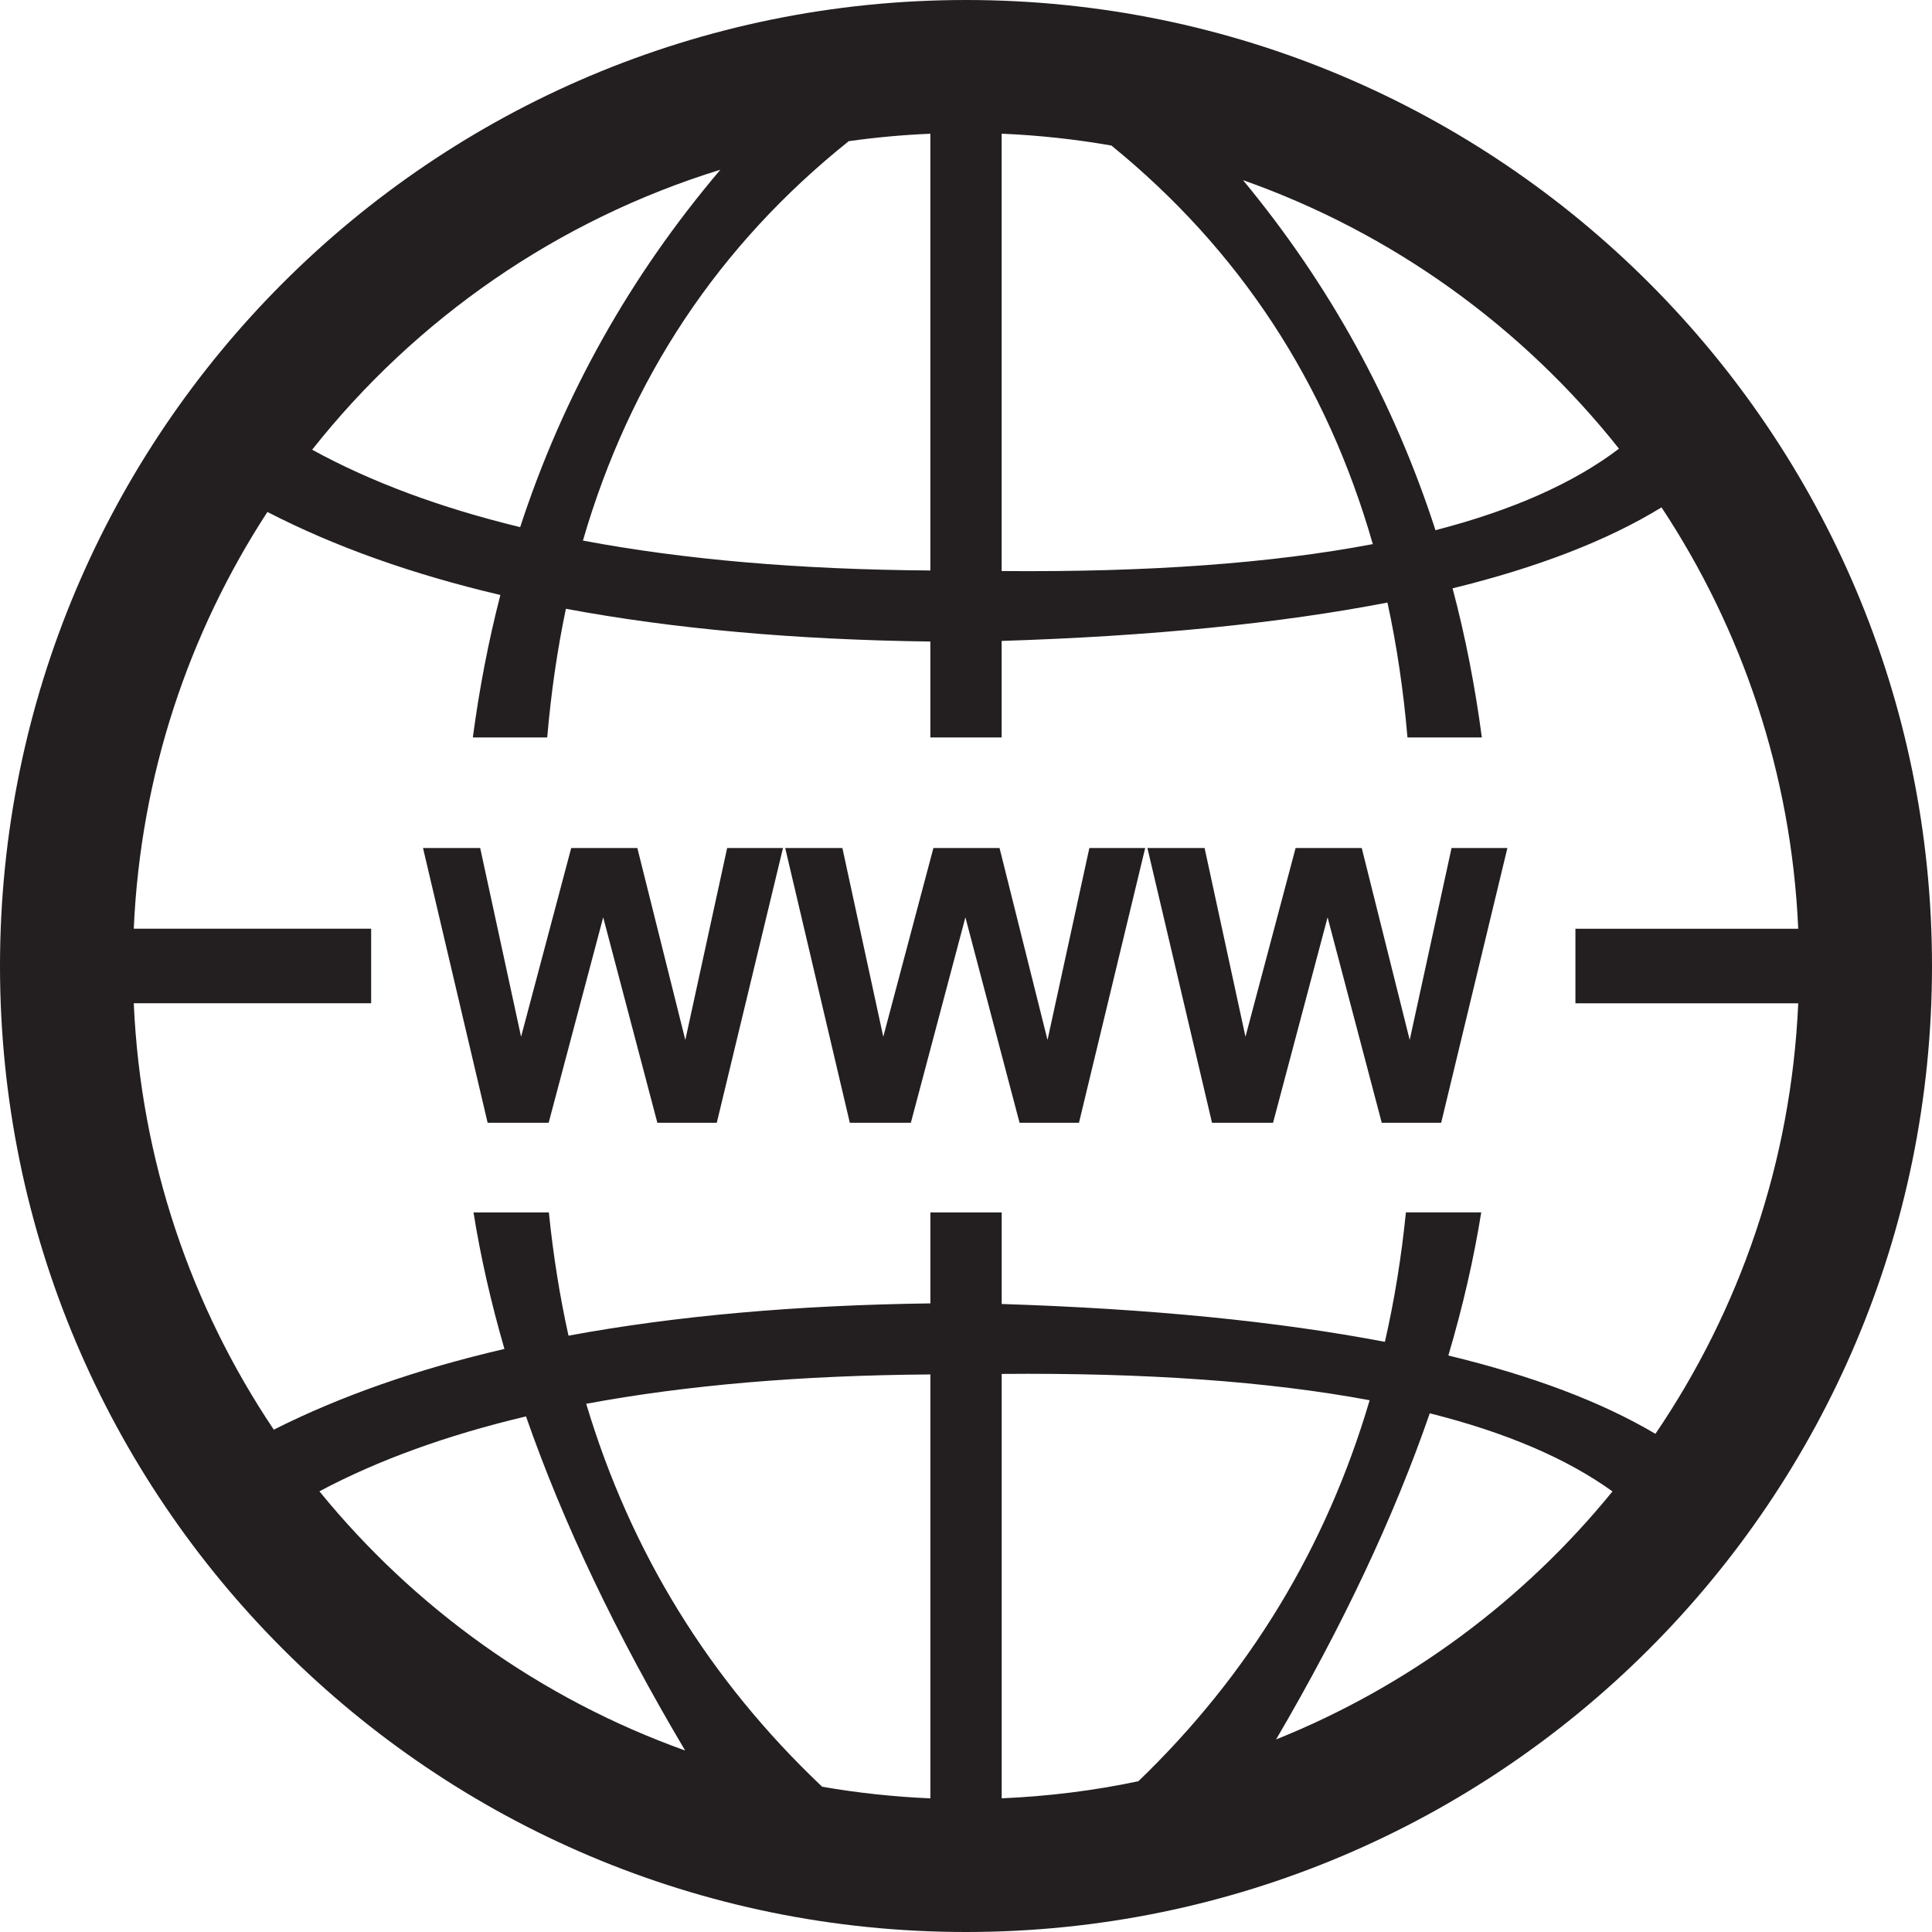
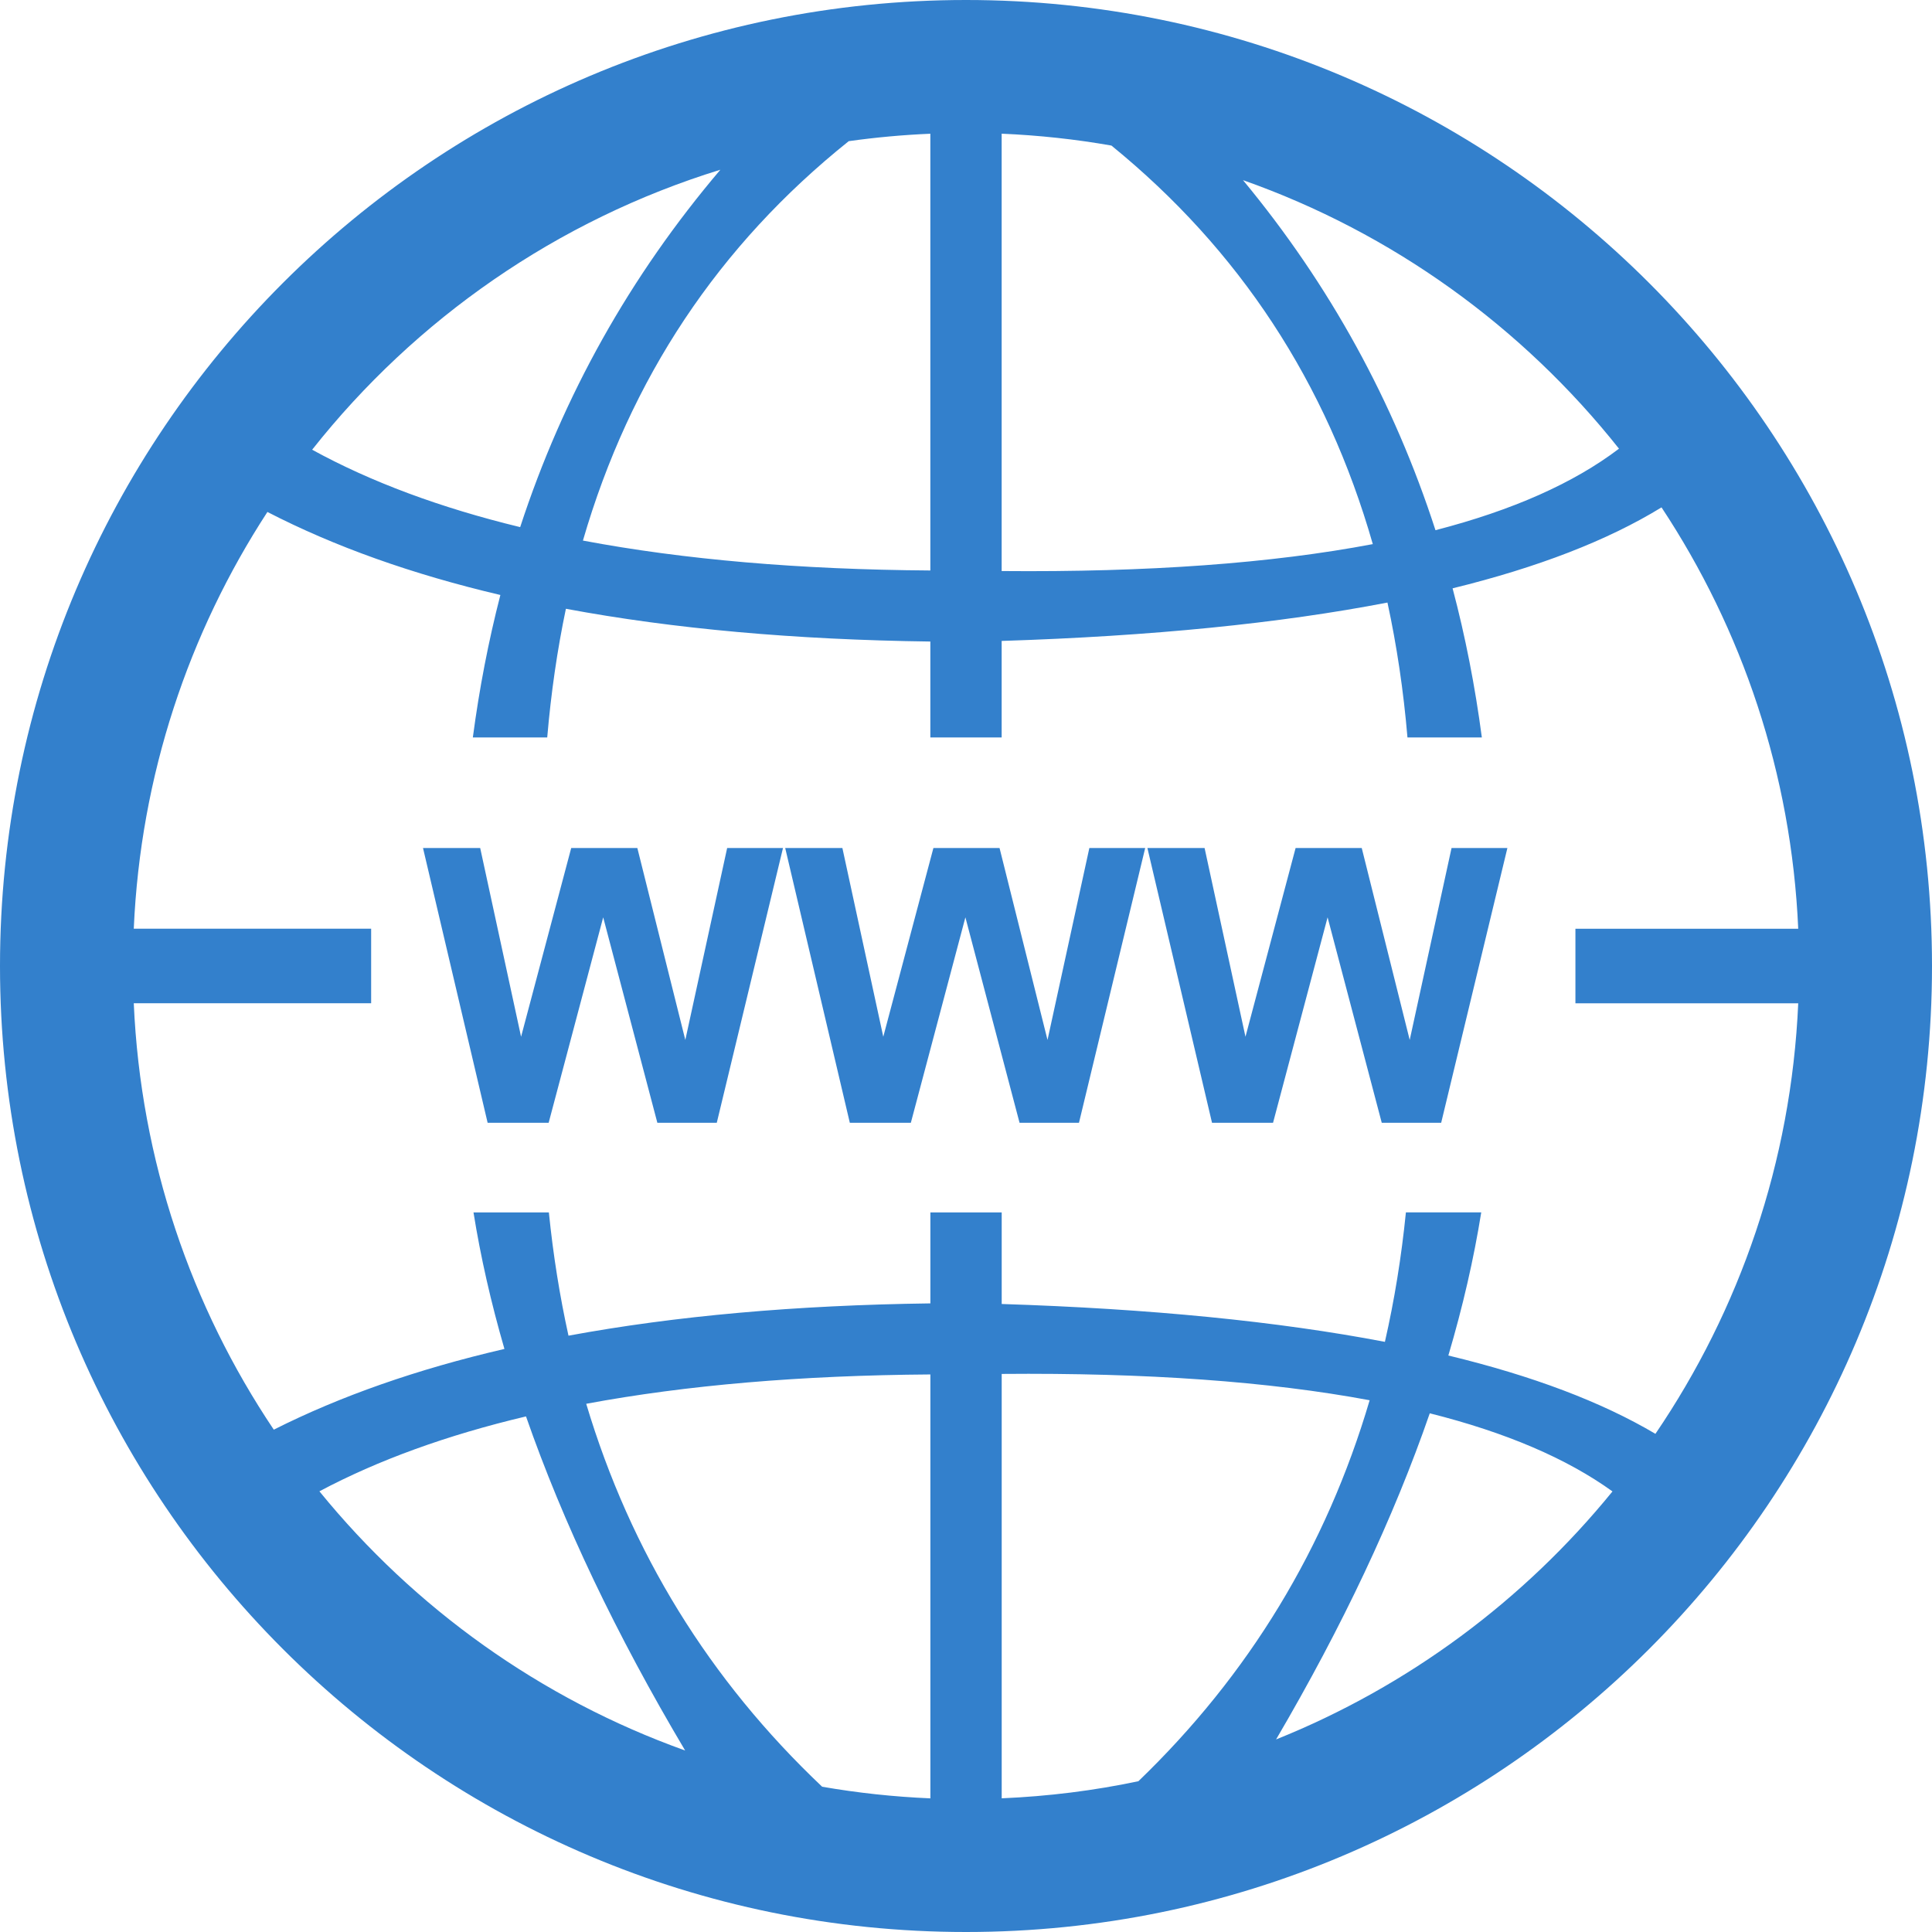
<svg xmlns="http://www.w3.org/2000/svg" id="Layer_2" data-name="Layer 2" viewBox="0 0 447 447">
  <defs>
    <style>
      .cls-1 {
-         fill: #231f20;
+         fill: #3380CC;
        fill-rule: evenodd;
      }
    </style>
  </defs>
  <g id="Layer_1-2" data-name="Layer 1">
    <path class="cls-1" d="m223.5,0c123.44,0,223.5,100.06,223.5,223.5s-100.06,223.5-223.5,223.5S0,346.94,0,223.5,100.06,0,223.5,0h0Zm-64.98,405.01c-15.97-26.9-28.24-52.67-36.82-77.3-18.29,4.33-34.23,10.11-47.8,17.33,22,27.04,51.17,48,84.62,59.97h0Zm-95.18-74.23c15.41-7.77,33.19-14,53.37-18.68-3.12-10.76-5.51-21.29-7.16-31.59h17.44c.99,9.82,2.51,19.33,4.54,28.52,24.7-4.57,52.61-7.06,83.73-7.47v-21.05h16.5v21.19c34.35,1.1,63.9,4.02,88.66,8.76,2.2-9.63,3.82-19.62,4.86-29.96h17.43c-1.73,10.79-4.27,21.83-7.61,33.12,19.48,4.7,35.45,10.74,47.91,18.12,19.47-28.63,31.42-62.78,33.04-99.61h-51.55v-17.25h51.55c-1.58-35.93-13-69.3-31.63-97.49-12.45,7.64-28.57,13.88-48.34,18.73,2.95,11.13,5.2,22.63,6.77,34.5h-17.21c-.92-10.84-2.47-21.24-4.63-31.21-24.88,4.81-54.62,7.78-89.26,8.88v22.33h-16.5v-22.19c-31.36-.41-59.47-2.94-84.32-7.58-2,9.53-3.44,19.45-4.32,29.77h-17.21c1.5-11.32,3.62-22.31,6.37-32.96-20.43-4.8-38.39-11.21-53.9-19.21-18.21,27.96-29.36,60.94-30.92,96.42h54.92v17.25H30.95c1.6,36.42,13.31,70.22,32.39,98.65h0Zm8.88-226.73c13.6,7.46,29.65,13.43,48.13,17.91,9.97-30.5,25.41-58.06,46.32-82.69-37.74,11.63-70.54,34.53-94.45,64.78h0Zm124.15-71.39c-30.1,24.09-50.6,54.89-61.5,92.41,23.37,4.41,50.16,6.71,80.38,6.92V30.94c-6.38.27-12.68.85-18.88,1.72h0Zm35.38-1.72v101.18c33.81.3,62.43-1.78,85.87-6.23-10.69-37.36-30.84-68.09-60.47-92.21-8.29-1.46-16.77-2.38-25.4-2.75h0Zm55.84,10.74c20.05,24.21,34.89,51.21,44.53,80.99,17.82-4.61,31.98-10.89,42.46-18.86-22.35-28.17-52.41-49.94-86.99-62.13h0Zm85.49,303.39c-10.58-7.63-24.68-13.66-42.28-18.08-8.32,24.06-20.17,49.22-35.56,75.46,30.61-12.29,57.34-32.19,77.83-57.38h0Zm-109.7,67.05c25.6-24.65,43.44-54.03,53.51-88.15-23.3-4.35-51.68-6.38-85.13-6.09v98.19c10.79-.46,21.36-1.79,31.62-3.95h0Zm-48.12,3.95v-98.07c-29.9.21-56.44,2.47-79.63,6.79,10.29,34.36,28.49,63.89,54.59,88.6,8.18,1.42,16.54,2.33,25.05,2.69h0Zm-102.44-156.3l-14.95-63.57h13.23l9.46,43.67,11.6-43.67h15.3l11.1,44.41,9.68-44.41h12.92l-15.32,63.57h-13.75l-12.53-47.53-12.62,47.53h-14.12Zm83.8,0l-14.95-63.57h13.23l9.46,43.67,11.6-43.67h15.3l11.1,44.41,9.68-44.41h12.92l-15.32,63.57h-13.75l-12.53-47.53-12.62,47.53h-14.12Zm83.8,0l-14.95-63.57h13.23l9.46,43.67,11.6-43.67h15.3l11.1,44.41,9.68-44.41h12.92l-15.32,63.57h-13.75l-12.53-47.53-12.62,47.53h-14.12Z" />
  </g>
</svg>
